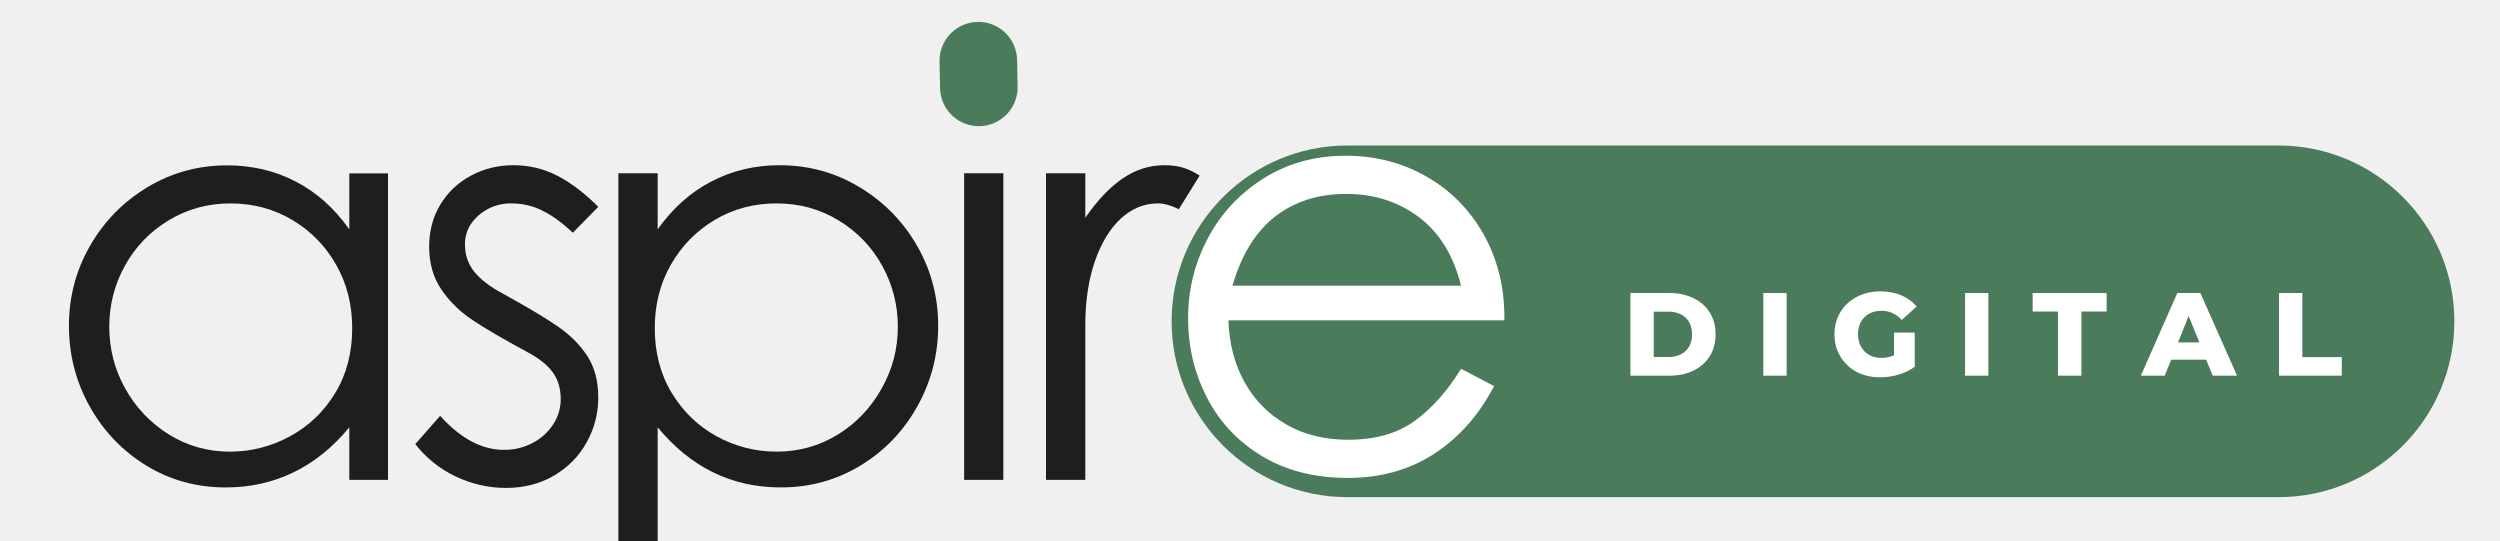
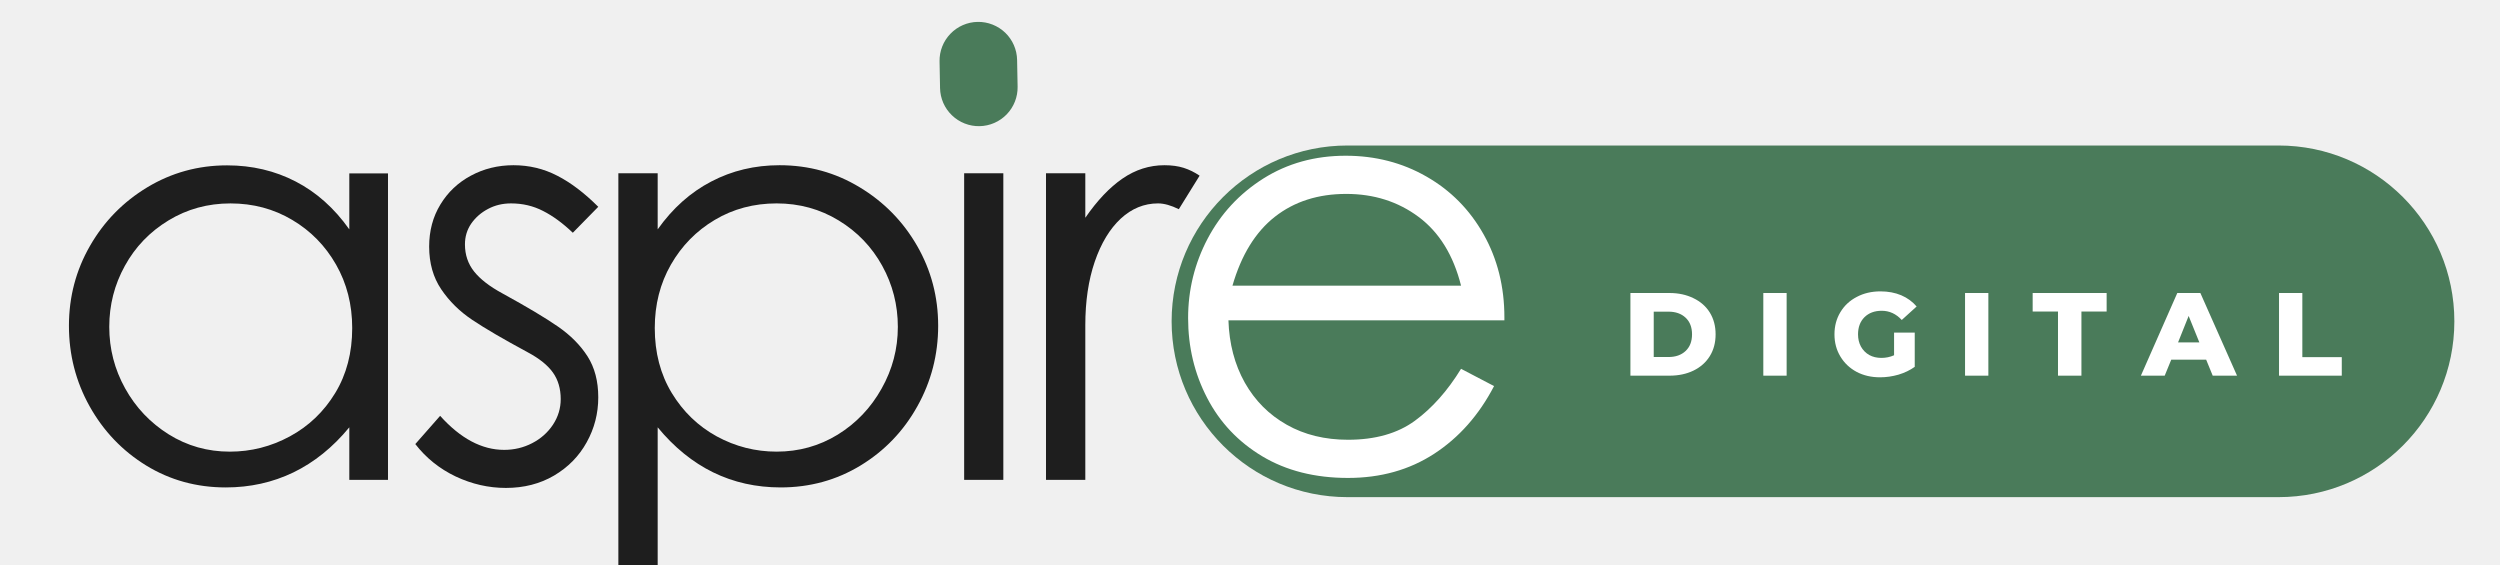
- <svg xmlns="http://www.w3.org/2000/svg" width="310" zoomAndPan="magnify" viewBox="30 138 310 67" height="67" preserveAspectRatio="xMidYMid meet" version="1.0">
+ <svg xmlns="http://www.w3.org/2000/svg" class="aspire-logo" viewBox="30 138 310 70" preserveAspectRatio="xMidYMid meet">
  <defs>
    <g />
    <clipPath id="9093b7fda9">
      <rect x="0" width="51" y="0" height="104" />
    </clipPath>
    <clipPath id="522941ae85">
      <rect x="0" width="102" y="0" height="104" />
    </clipPath>
    <clipPath id="30572141c9">
      <path d="M 175.281 156.043 L 334.352 156.043 L 334.352 199.645 L 175.281 199.645 Z M 175.281 156.043 " clip-rule="nonzero" />
    </clipPath>
    <clipPath id="05eda2f101">
      <path d="M 197.082 156.043 L 312.539 156.043 C 324.578 156.043 334.34 165.805 334.34 177.844 C 334.34 189.883 324.578 199.645 312.539 199.645 L 197.082 199.645 C 185.043 199.645 175.281 189.883 175.281 177.844 C 175.281 165.805 185.043 156.043 197.082 156.043 Z M 197.082 156.043 " clip-rule="nonzero" />
    </clipPath>
    <clipPath id="015c215be8">
      <path d="M 0.281 0.043 L 159.352 0.043 L 159.352 43.645 L 0.281 43.645 Z M 0.281 0.043 " clip-rule="nonzero" />
    </clipPath>
    <clipPath id="2aa591abb1">
      <path d="M 22.082 0.043 L 137.539 0.043 C 149.578 0.043 159.34 9.805 159.34 21.844 C 159.34 33.883 149.578 43.645 137.539 43.645 L 22.082 43.645 C 10.043 43.645 0.281 33.883 0.281 21.844 C 0.281 9.805 10.043 0.043 22.082 0.043 Z M 22.082 0.043 " clip-rule="nonzero" />
    </clipPath>
    <clipPath id="c670c44844">
      <rect x="0" width="160" y="0" height="44" />
    </clipPath>
    <clipPath id="0607159fbd">
      <rect x="0" width="96" y="0" height="19" />
    </clipPath>
    <clipPath id="69ad613805">
      <path d="M 4 41 L 43.961 41 L 43.961 82 L 4 82 Z M 4 41 " clip-rule="nonzero" />
    </clipPath>
    <clipPath id="c43234a580">
      <rect x="0" width="44" y="0" height="103" />
    </clipPath>
    <clipPath id="a275063de8">
      <path d="M 146 140 L 157 140 L 157 154 L 146 154 Z M 146 140 " clip-rule="nonzero" />
    </clipPath>
    <clipPath id="0cdf386783">
      <path d="M 146.656 153.734 L 146.414 140.773 L 156.031 140.594 L 156.273 153.555 Z M 146.656 153.734 " clip-rule="nonzero" />
    </clipPath>
    <clipPath id="3eceb651f5">
      <path d="M 146.566 148.926 L 146.504 145.613 C 146.48 144.34 146.965 143.105 147.852 142.188 C 148.734 141.27 149.949 140.738 151.223 140.715 C 152.5 140.691 153.73 141.176 154.652 142.059 C 155.57 142.945 156.098 144.16 156.121 145.434 L 156.184 148.746 C 156.207 150.02 155.723 151.254 154.84 152.172 C 153.953 153.09 152.738 153.621 151.465 153.645 C 150.188 153.668 148.957 153.184 148.039 152.297 C 147.117 151.414 146.59 150.199 146.566 148.926 Z M 146.566 148.926 " clip-rule="nonzero" />
    </clipPath>
    <clipPath id="a90dd9b8a1">
      <path d="M 0.398 0.641 L 10.238 0.641 L 10.238 13.84 L 0.398 13.84 Z M 0.398 0.641 " clip-rule="nonzero" />
    </clipPath>
    <clipPath id="a413de6599">
      <path d="M 0.656 13.734 L 0.414 0.773 L 10.031 0.594 L 10.273 13.555 Z M 0.656 13.734 " clip-rule="nonzero" />
    </clipPath>
    <clipPath id="0f651c3e51">
      <path d="M 0.566 8.926 L 0.504 5.613 C 0.48 4.34 0.965 3.105 1.852 2.188 C 2.734 1.27 3.949 0.738 5.223 0.715 C 6.5 0.691 7.73 1.176 8.652 2.059 C 9.57 2.945 10.098 4.16 10.121 5.434 L 10.184 8.746 C 10.207 10.02 9.723 11.254 8.84 12.172 C 7.953 13.09 6.738 13.621 5.465 13.645 C 4.188 13.668 2.957 13.184 2.039 12.297 C 1.117 11.414 0.59 10.199 0.566 8.926 Z M 0.566 8.926 " clip-rule="nonzero" />
    </clipPath>
    <clipPath id="8f0fef1cb6">
      <rect x="0" width="11" y="0" height="14" />
    </clipPath>
  </defs>
  <g transform="matrix(1, 0, 0, 1, 34, 117)">
    <g clip-path="url(#9093b7fda9)">
      <g fill="#1e1e1e" fill-opacity="1">
        <g transform="translate(0.892463, 80.50415)">
          <g>
            <path d="M 23.109 0.938 C 19.484 0.938 16.191 0.031 13.234 -1.781 C 10.273 -3.602 7.938 -6.051 6.219 -9.125 C 4.508 -12.195 3.656 -15.523 3.656 -19.109 C 3.656 -22.68 4.523 -25.984 6.266 -29.016 C 8.004 -32.047 10.375 -34.469 13.375 -36.281 C 16.383 -38.094 19.68 -39 23.266 -39 C 26.359 -39 29.191 -38.332 31.766 -37 C 34.348 -35.664 36.566 -33.688 38.422 -31.062 L 38.422 -38 L 43.219 -38 L 43.219 0 L 38.422 0 L 38.422 -6.516 C 36.379 -4.035 34.066 -2.172 31.484 -0.922 C 28.91 0.316 26.117 0.938 23.109 0.938 Z M 23.609 -3.5 C 26.234 -3.5 28.711 -4.129 31.047 -5.391 C 33.391 -6.66 35.266 -8.453 36.672 -10.766 C 38.078 -13.078 38.781 -15.766 38.781 -18.828 C 38.781 -21.734 38.113 -24.352 36.781 -26.688 C 35.445 -29.031 33.633 -30.879 31.344 -32.234 C 29.051 -33.598 26.5 -34.281 23.688 -34.281 C 20.875 -34.281 18.312 -33.578 16 -32.172 C 13.688 -30.766 11.883 -28.891 10.594 -26.547 C 9.301 -24.211 8.656 -21.688 8.656 -18.969 C 8.656 -16.25 9.312 -13.707 10.625 -11.344 C 11.938 -8.977 13.738 -7.078 16.031 -5.641 C 18.32 -4.211 20.848 -3.5 23.609 -3.5 Z M 23.609 -3.5 " />
          </g>
        </g>
      </g>
    </g>
  </g>
  <g transform="matrix(1, 0, 0, 1, 78, 117)">
    <g clip-path="url(#522941ae85)">
      <g fill="#1e1e1e" fill-opacity="1">
        <g transform="translate(1.059906, 80.50307)">
          <g>
            <path d="M 13.672 1 C 11.523 1 9.445 0.523 7.438 -0.422 C 5.438 -1.379 3.77 -2.719 2.438 -4.438 L 5.516 -7.938 C 8.047 -5.125 10.691 -3.719 13.453 -3.719 C 14.691 -3.719 15.848 -3.992 16.922 -4.547 C 17.992 -5.098 18.852 -5.859 19.5 -6.828 C 20.145 -7.805 20.469 -8.867 20.469 -10.016 C 20.469 -11.305 20.145 -12.406 19.5 -13.312 C 18.852 -14.219 17.816 -15.051 16.391 -15.812 C 13.379 -17.438 11.086 -18.773 9.516 -19.828 C 7.941 -20.879 6.656 -22.145 5.656 -23.625 C 4.656 -25.102 4.156 -26.867 4.156 -28.922 C 4.156 -30.879 4.617 -32.617 5.547 -34.141 C 6.473 -35.672 7.734 -36.863 9.328 -37.719 C 10.93 -38.582 12.691 -39.016 14.609 -39.016 C 16.555 -39.016 18.363 -38.582 20.031 -37.719 C 21.707 -36.863 23.406 -35.578 25.125 -33.859 L 21.969 -30.641 C 20.727 -31.828 19.5 -32.727 18.281 -33.344 C 17.07 -33.969 15.75 -34.281 14.312 -34.281 C 13.258 -34.281 12.305 -34.051 11.453 -33.594 C 10.598 -33.145 9.906 -32.539 9.375 -31.781 C 8.852 -31.02 8.594 -30.16 8.594 -29.203 C 8.594 -27.91 8.973 -26.785 9.734 -25.828 C 10.492 -24.879 11.66 -23.977 13.234 -23.125 C 16.297 -21.445 18.598 -20.07 20.141 -19 C 21.691 -17.926 22.91 -16.695 23.797 -15.312 C 24.68 -13.926 25.125 -12.234 25.125 -10.234 C 25.125 -8.234 24.645 -6.375 23.688 -4.656 C 22.738 -2.938 21.391 -1.562 19.641 -0.531 C 17.898 0.488 15.91 1 13.672 1 Z M 13.672 1 " />
          </g>
        </g>
      </g>
      <g fill="#1e1e1e" fill-opacity="1">
        <g transform="translate(22.95764, 80.50307)">
          <g>
            <path d="M 10.594 -38.016 L 10.594 -31.062 C 12.457 -33.688 14.676 -35.664 17.25 -37 C 19.82 -38.344 22.641 -39.016 25.703 -39.016 C 29.328 -39.016 32.641 -38.102 35.641 -36.281 C 38.648 -34.469 41.023 -32.047 42.766 -29.016 C 44.504 -25.992 45.375 -22.691 45.375 -19.109 C 45.375 -15.535 44.516 -12.207 42.797 -9.125 C 41.086 -6.051 38.738 -3.602 35.75 -1.781 C 32.77 0.031 29.469 0.938 25.844 0.938 C 19.781 0.938 14.695 -1.547 10.594 -6.516 L 10.594 13.891 L 5.719 13.891 L 5.719 -38.016 Z M 25.344 -3.5 C 28.102 -3.5 30.629 -4.203 32.922 -5.609 C 35.211 -7.023 37.023 -8.926 38.359 -11.312 C 39.703 -13.695 40.375 -16.25 40.375 -18.969 C 40.375 -21.688 39.727 -24.211 38.438 -26.547 C 37.145 -28.891 35.344 -30.766 33.031 -32.172 C 30.719 -33.578 28.156 -34.281 25.344 -34.281 C 22.52 -34.281 19.961 -33.598 17.672 -32.234 C 15.391 -30.879 13.578 -29.031 12.234 -26.688 C 10.898 -24.352 10.234 -21.734 10.234 -18.828 C 10.234 -15.773 10.938 -13.086 12.344 -10.766 C 13.75 -8.453 15.609 -6.66 17.922 -5.391 C 20.242 -4.129 22.719 -3.5 25.344 -3.5 Z M 25.344 -3.5 " />
          </g>
        </g>
      </g>
      <g fill="#1e1e1e" fill-opacity="1">
        <g transform="translate(66.03835, 80.50307)">
          <g>
            <path d="M 7.875 -45.594 C 6.781 -45.594 5.836 -46 5.047 -46.812 C 4.254 -47.625 3.859 -48.578 3.859 -49.672 C 3.859 -50.816 4.254 -51.77 5.047 -52.531 C 5.836 -53.301 6.781 -53.688 7.875 -53.688 C 8.969 -53.688 9.922 -53.289 10.734 -52.5 C 11.547 -51.719 11.953 -50.773 11.953 -49.672 C 11.953 -48.578 11.547 -47.625 10.734 -46.812 C 9.922 -46 8.969 -45.594 7.875 -45.594 Z M 5.516 -38.016 L 10.375 -38.016 L 10.375 0 L 5.516 0 Z M 5.516 -38.016 " />
          </g>
        </g>
      </g>
      <g fill="#1e1e1e" fill-opacity="1">
        <g transform="translate(75.98489, 80.50307)">
          <g>
            <path d="M 10.594 -38.016 L 10.594 -32.5 C 12.07 -34.645 13.609 -36.266 15.203 -37.359 C 16.805 -38.461 18.539 -39.016 20.406 -39.016 C 21.312 -39.016 22.109 -38.906 22.797 -38.688 C 23.484 -38.469 24.141 -38.145 24.766 -37.719 L 22.188 -33.562 C 21.227 -34.039 20.367 -34.281 19.609 -34.281 C 17.891 -34.281 16.348 -33.648 14.984 -32.391 C 13.629 -31.129 12.555 -29.352 11.766 -27.062 C 10.984 -24.77 10.594 -22.145 10.594 -19.188 L 10.594 0 L 5.719 0 L 5.719 -38.016 Z M 10.594 -38.016 " />
          </g>
        </g>
      </g>
    </g>
  </g>
  <g clip-path="url(#30572141c9)">
    <g clip-path="url(#05eda2f101)">
      <g transform="matrix(1, 0, 0, 1, 175, 156)">
        <g clip-path="url(#c670c44844)">
          <g clip-path="url(#015c215be8)">
            <g clip-path="url(#2aa591abb1)">
              <path fill="#4a7b5a" d="M 0.281 0.043 L 159.352 0.043 L 159.352 43.645 L 0.281 43.645 Z M 0.281 0.043 " fill-opacity="1" fill-rule="nonzero" />
            </g>
          </g>
        </g>
      </g>
    </g>
  </g>
  <g transform="matrix(1, 0, 0, 1, 230, 170)">
    <g clip-path="url(#0607159fbd)">
      <g fill="#ffffff" fill-opacity="1">
        <g transform="translate(1.140559, 14.58288)">
          <g>
            <path d="M 1.031 -10.25 L 5.875 -10.25 C 6.988 -10.25 7.977 -10.035 8.844 -9.609 C 9.719 -9.191 10.395 -8.598 10.875 -7.828 C 11.352 -7.055 11.594 -6.156 11.594 -5.125 C 11.594 -4.094 11.352 -3.191 10.875 -2.422 C 10.395 -1.648 9.719 -1.051 8.844 -0.625 C 7.977 -0.207 6.988 0 5.875 0 L 1.031 0 Z M 5.75 -2.312 C 6.633 -2.312 7.344 -2.562 7.875 -3.062 C 8.406 -3.562 8.672 -4.25 8.672 -5.125 C 8.672 -6 8.406 -6.688 7.875 -7.188 C 7.344 -7.688 6.633 -7.938 5.75 -7.938 L 3.922 -7.938 L 3.922 -2.312 Z M 5.75 -2.312 " />
          </g>
        </g>
      </g>
      <g fill="#ffffff" fill-opacity="1">
        <g transform="translate(17.62046, 14.58288)">
          <g>
            <path d="M 1.031 -10.25 L 3.922 -10.25 L 3.922 0 L 1.031 0 Z M 1.031 -10.25 " />
          </g>
        </g>
      </g>
      <g fill="#ffffff" fill-opacity="1">
        <g transform="translate(26.97413, 14.58288)">
          <g>
            <path d="M 7.891 -5.344 L 10.453 -5.344 L 10.453 -1.094 C 9.867 -0.676 9.195 -0.352 8.438 -0.125 C 7.676 0.094 6.914 0.203 6.156 0.203 C 5.07 0.203 4.102 -0.02 3.25 -0.469 C 2.395 -0.926 1.723 -1.562 1.234 -2.375 C 0.742 -3.188 0.5 -4.102 0.5 -5.125 C 0.5 -6.145 0.742 -7.062 1.234 -7.875 C 1.723 -8.688 2.398 -9.316 3.266 -9.766 C 4.129 -10.223 5.109 -10.453 6.203 -10.453 C 7.16 -10.453 8.02 -10.289 8.781 -9.969 C 9.539 -9.645 10.176 -9.18 10.688 -8.578 L 8.844 -6.906 C 8.145 -7.664 7.316 -8.047 6.359 -8.047 C 5.473 -8.047 4.758 -7.781 4.219 -7.25 C 3.688 -6.719 3.422 -6.008 3.422 -5.125 C 3.422 -4.562 3.539 -4.055 3.781 -3.609 C 4.031 -3.16 4.375 -2.812 4.812 -2.562 C 5.25 -2.32 5.754 -2.203 6.328 -2.203 C 6.879 -2.203 7.398 -2.312 7.891 -2.531 Z M 7.891 -5.344 " />
          </g>
        </g>
      </g>
      <g fill="#ffffff" fill-opacity="1">
        <g transform="translate(42.63459, 14.58288)">
          <g>
            <path d="M 1.031 -10.25 L 3.922 -10.25 L 3.922 0 L 1.031 0 Z M 1.031 -10.25 " />
          </g>
        </g>
      </g>
      <g fill="#ffffff" fill-opacity="1">
        <g transform="translate(51.98825, 14.58288)">
          <g>
            <path d="M 3.203 -7.953 L 0.062 -7.953 L 0.062 -10.25 L 9.234 -10.25 L 9.234 -7.953 L 6.109 -7.953 L 6.109 0 L 3.203 0 Z M 3.203 -7.953 " />
          </g>
        </g>
      </g>
      <g fill="#ffffff" fill-opacity="1">
        <g transform="translate(65.67326, 14.58288)">
          <g>
            <path d="M 7.891 -1.984 L 3.562 -1.984 L 2.75 0 L -0.203 0 L 4.312 -10.25 L 7.172 -10.25 L 11.719 0 L 8.703 0 Z M 7.047 -4.125 L 5.719 -7.406 L 4.406 -4.125 Z M 7.047 -4.125 " />
          </g>
        </g>
      </g>
      <g fill="#ffffff" fill-opacity="1">
        <g transform="translate(81.56784, 14.58288)">
          <g>
            <path d="M 1.031 -10.25 L 3.922 -10.25 L 3.922 -2.297 L 8.812 -2.297 L 8.812 0 L 1.031 0 Z M 1.031 -10.25 " />
          </g>
        </g>
      </g>
    </g>
  </g>
  <g transform="matrix(1, 0, 0, 1, 173, 116)">
    <g clip-path="url(#c43234a580)">
      <g clip-path="url(#69ad613805)">
        <g fill="#ffffff" fill-opacity="1">
          <g transform="translate(0.669763, 80.32648)">
            <g>
              <path d="M 23.484 0.938 C 19.379 0.938 15.832 0.039 12.844 -1.75 C 9.863 -3.539 7.586 -5.953 6.016 -8.984 C 4.441 -12.016 3.656 -15.316 3.656 -18.891 C 3.656 -22.379 4.461 -25.66 6.078 -28.734 C 7.703 -31.816 10.004 -34.301 12.984 -36.188 C 15.973 -38.07 19.375 -39.016 23.188 -39.016 C 26.863 -39.016 30.203 -38.156 33.203 -36.438 C 36.211 -34.719 38.578 -32.328 40.297 -29.266 C 42.016 -26.211 42.875 -22.781 42.875 -18.969 L 42.875 -18.609 L 8.656 -18.609 C 8.75 -15.703 9.426 -13.125 10.688 -10.875 C 11.957 -8.633 13.691 -6.895 15.891 -5.656 C 18.086 -4.414 20.617 -3.797 23.484 -3.797 C 26.867 -3.797 29.633 -4.582 31.781 -6.156 C 33.926 -7.727 35.832 -9.875 37.5 -12.594 L 41.594 -10.453 C 39.727 -6.867 37.254 -4.07 34.172 -2.062 C 31.098 -0.062 27.535 0.938 23.484 0.938 Z M 37.5 -22.906 C 36.551 -26.676 34.801 -29.516 32.25 -31.422 C 29.695 -33.328 26.703 -34.281 23.266 -34.281 C 19.773 -34.281 16.828 -33.336 14.422 -31.453 C 12.016 -29.566 10.258 -26.719 9.156 -22.906 Z M 37.5 -22.906 " />
            </g>
          </g>
        </g>
      </g>
    </g>
  </g>
  <g clip-path="url(#a275063de8)">
    <g clip-path="url(#0cdf386783)">
      <g clip-path="url(#3eceb651f5)">
        <g transform="matrix(1, 0, 0, 1, 146, 140)">
          <g clip-path="url(#8f0fef1cb6)">
            <g clip-path="url(#a90dd9b8a1)">
              <g clip-path="url(#a413de6599)">
                <g clip-path="url(#0f651c3e51)">
                  <path fill="#4a7b5a" d="M 0.656 13.734 L 0.414 0.809 L 10.031 0.629 L 10.273 13.555 Z M 0.656 13.734 " fill-opacity="1" fill-rule="nonzero" />
                </g>
              </g>
            </g>
          </g>
        </g>
      </g>
    </g>
  </g>
</svg>
